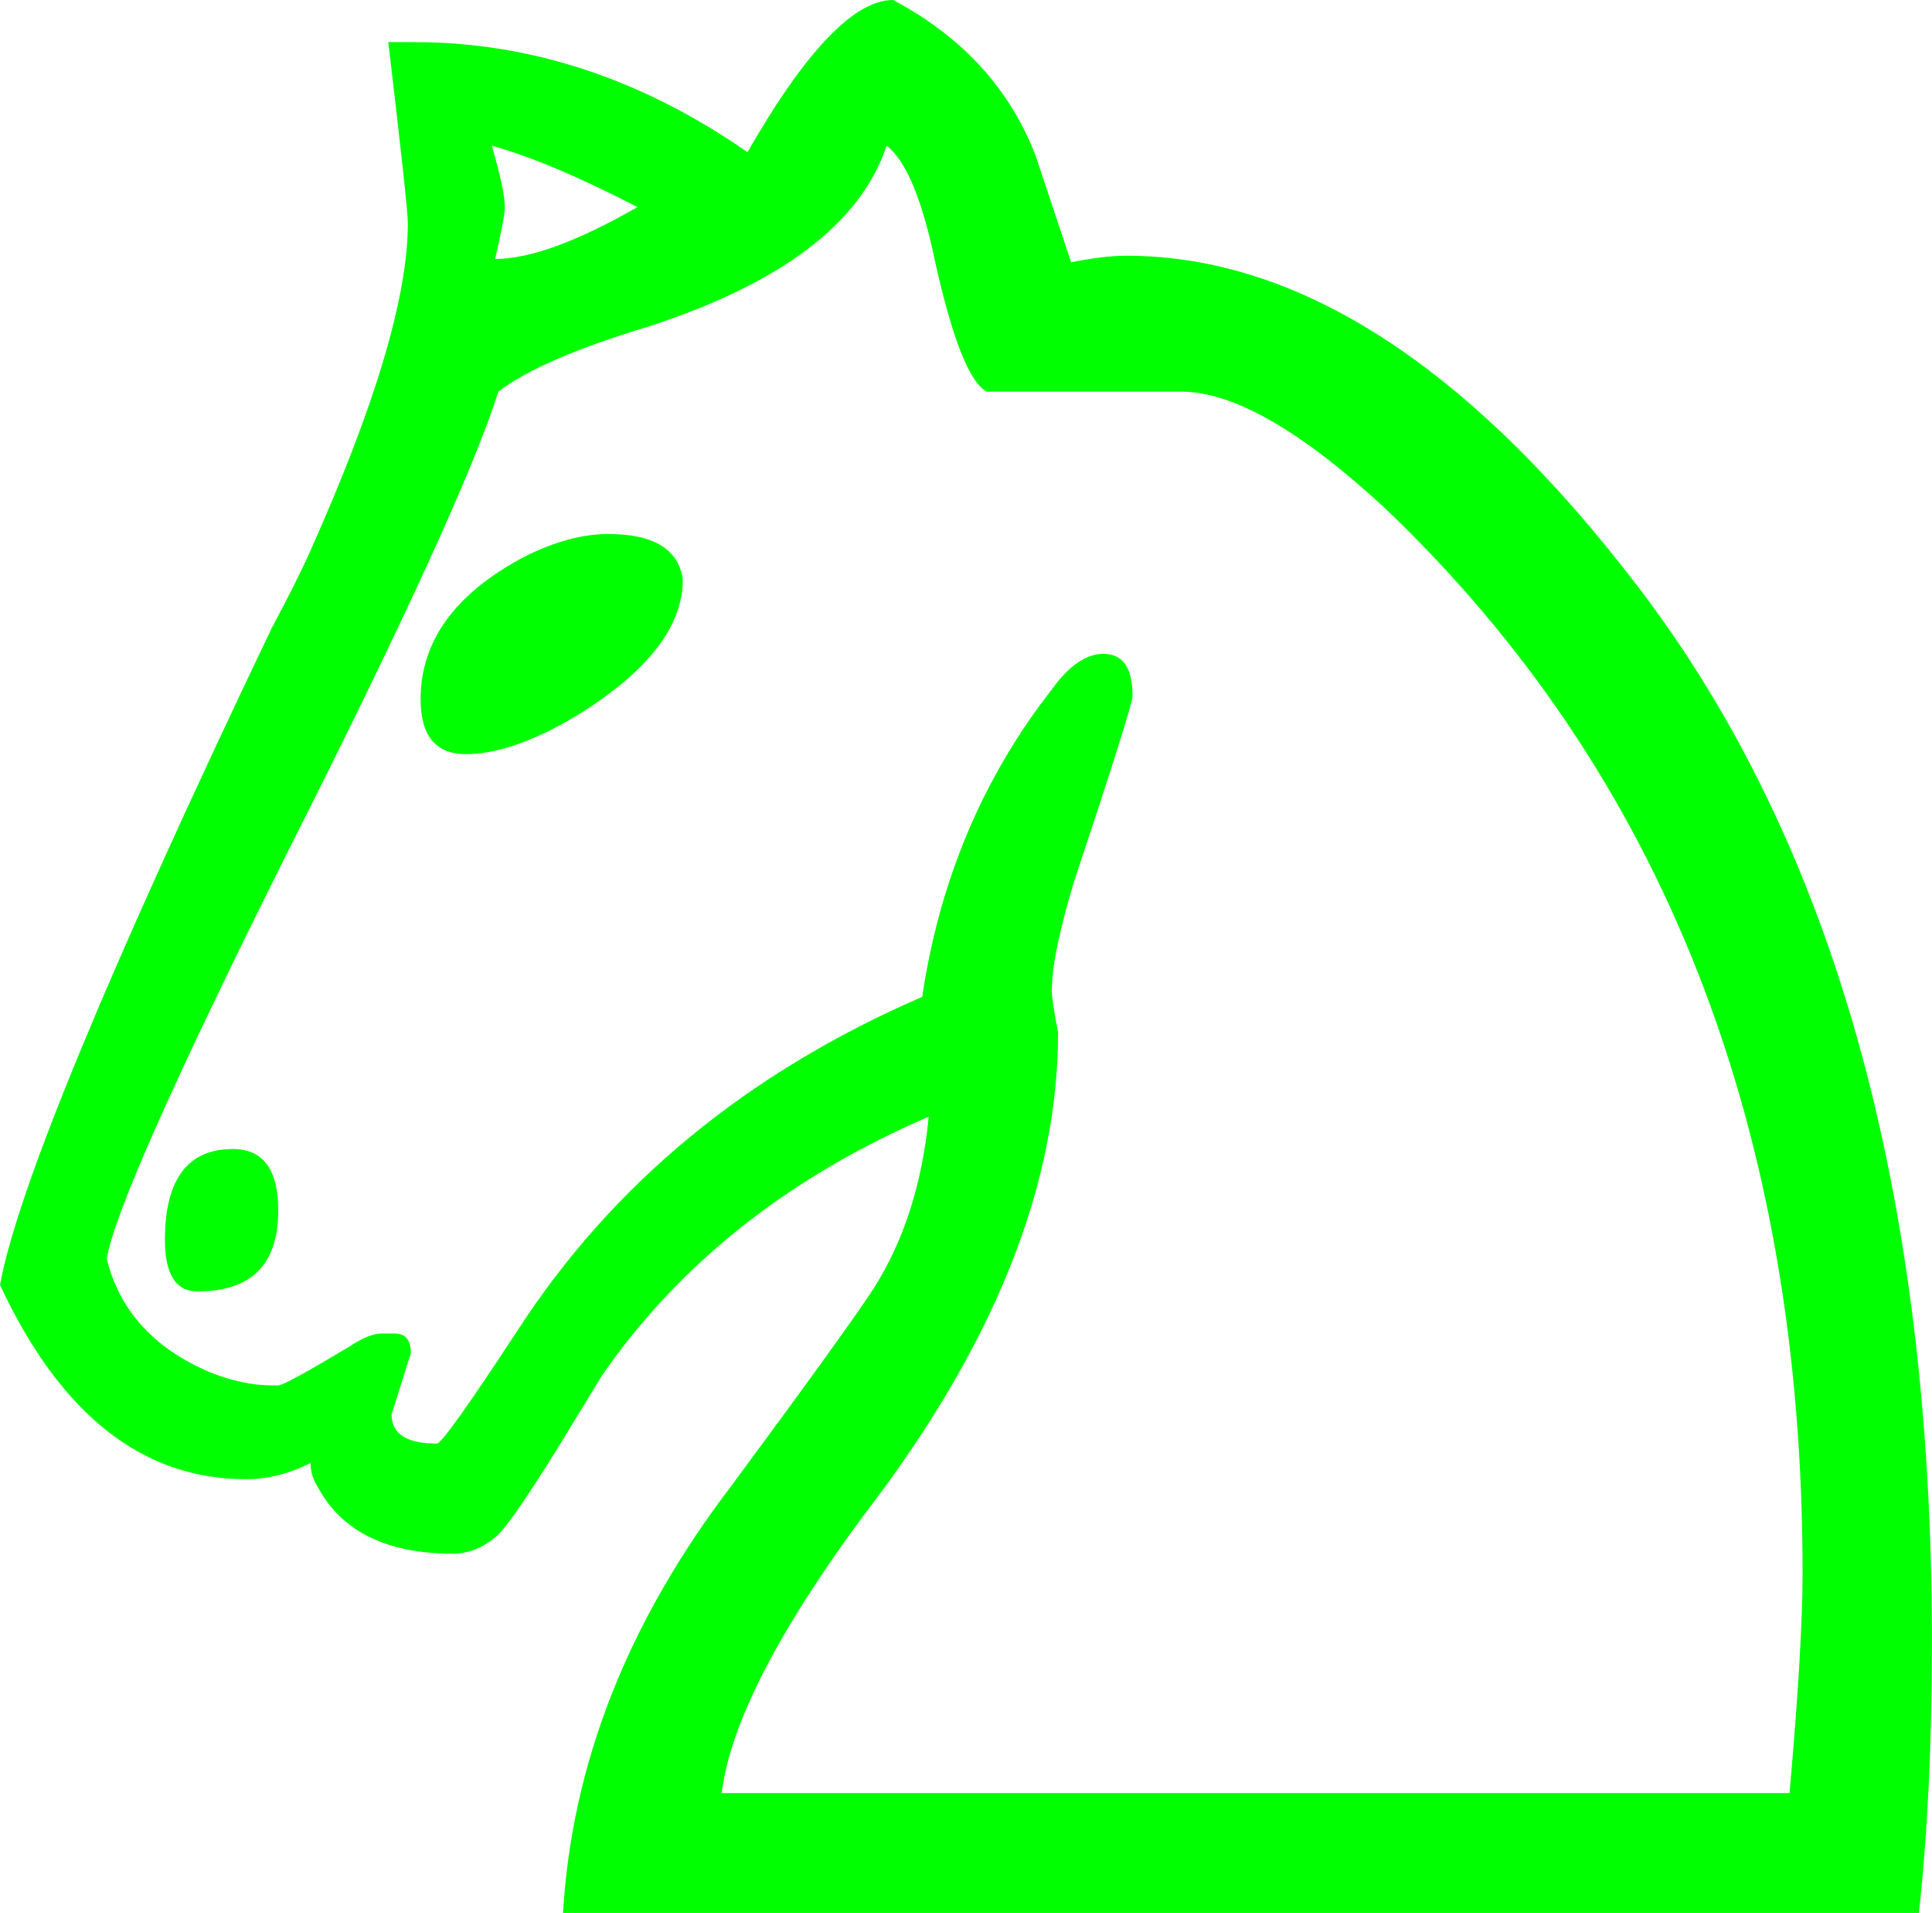
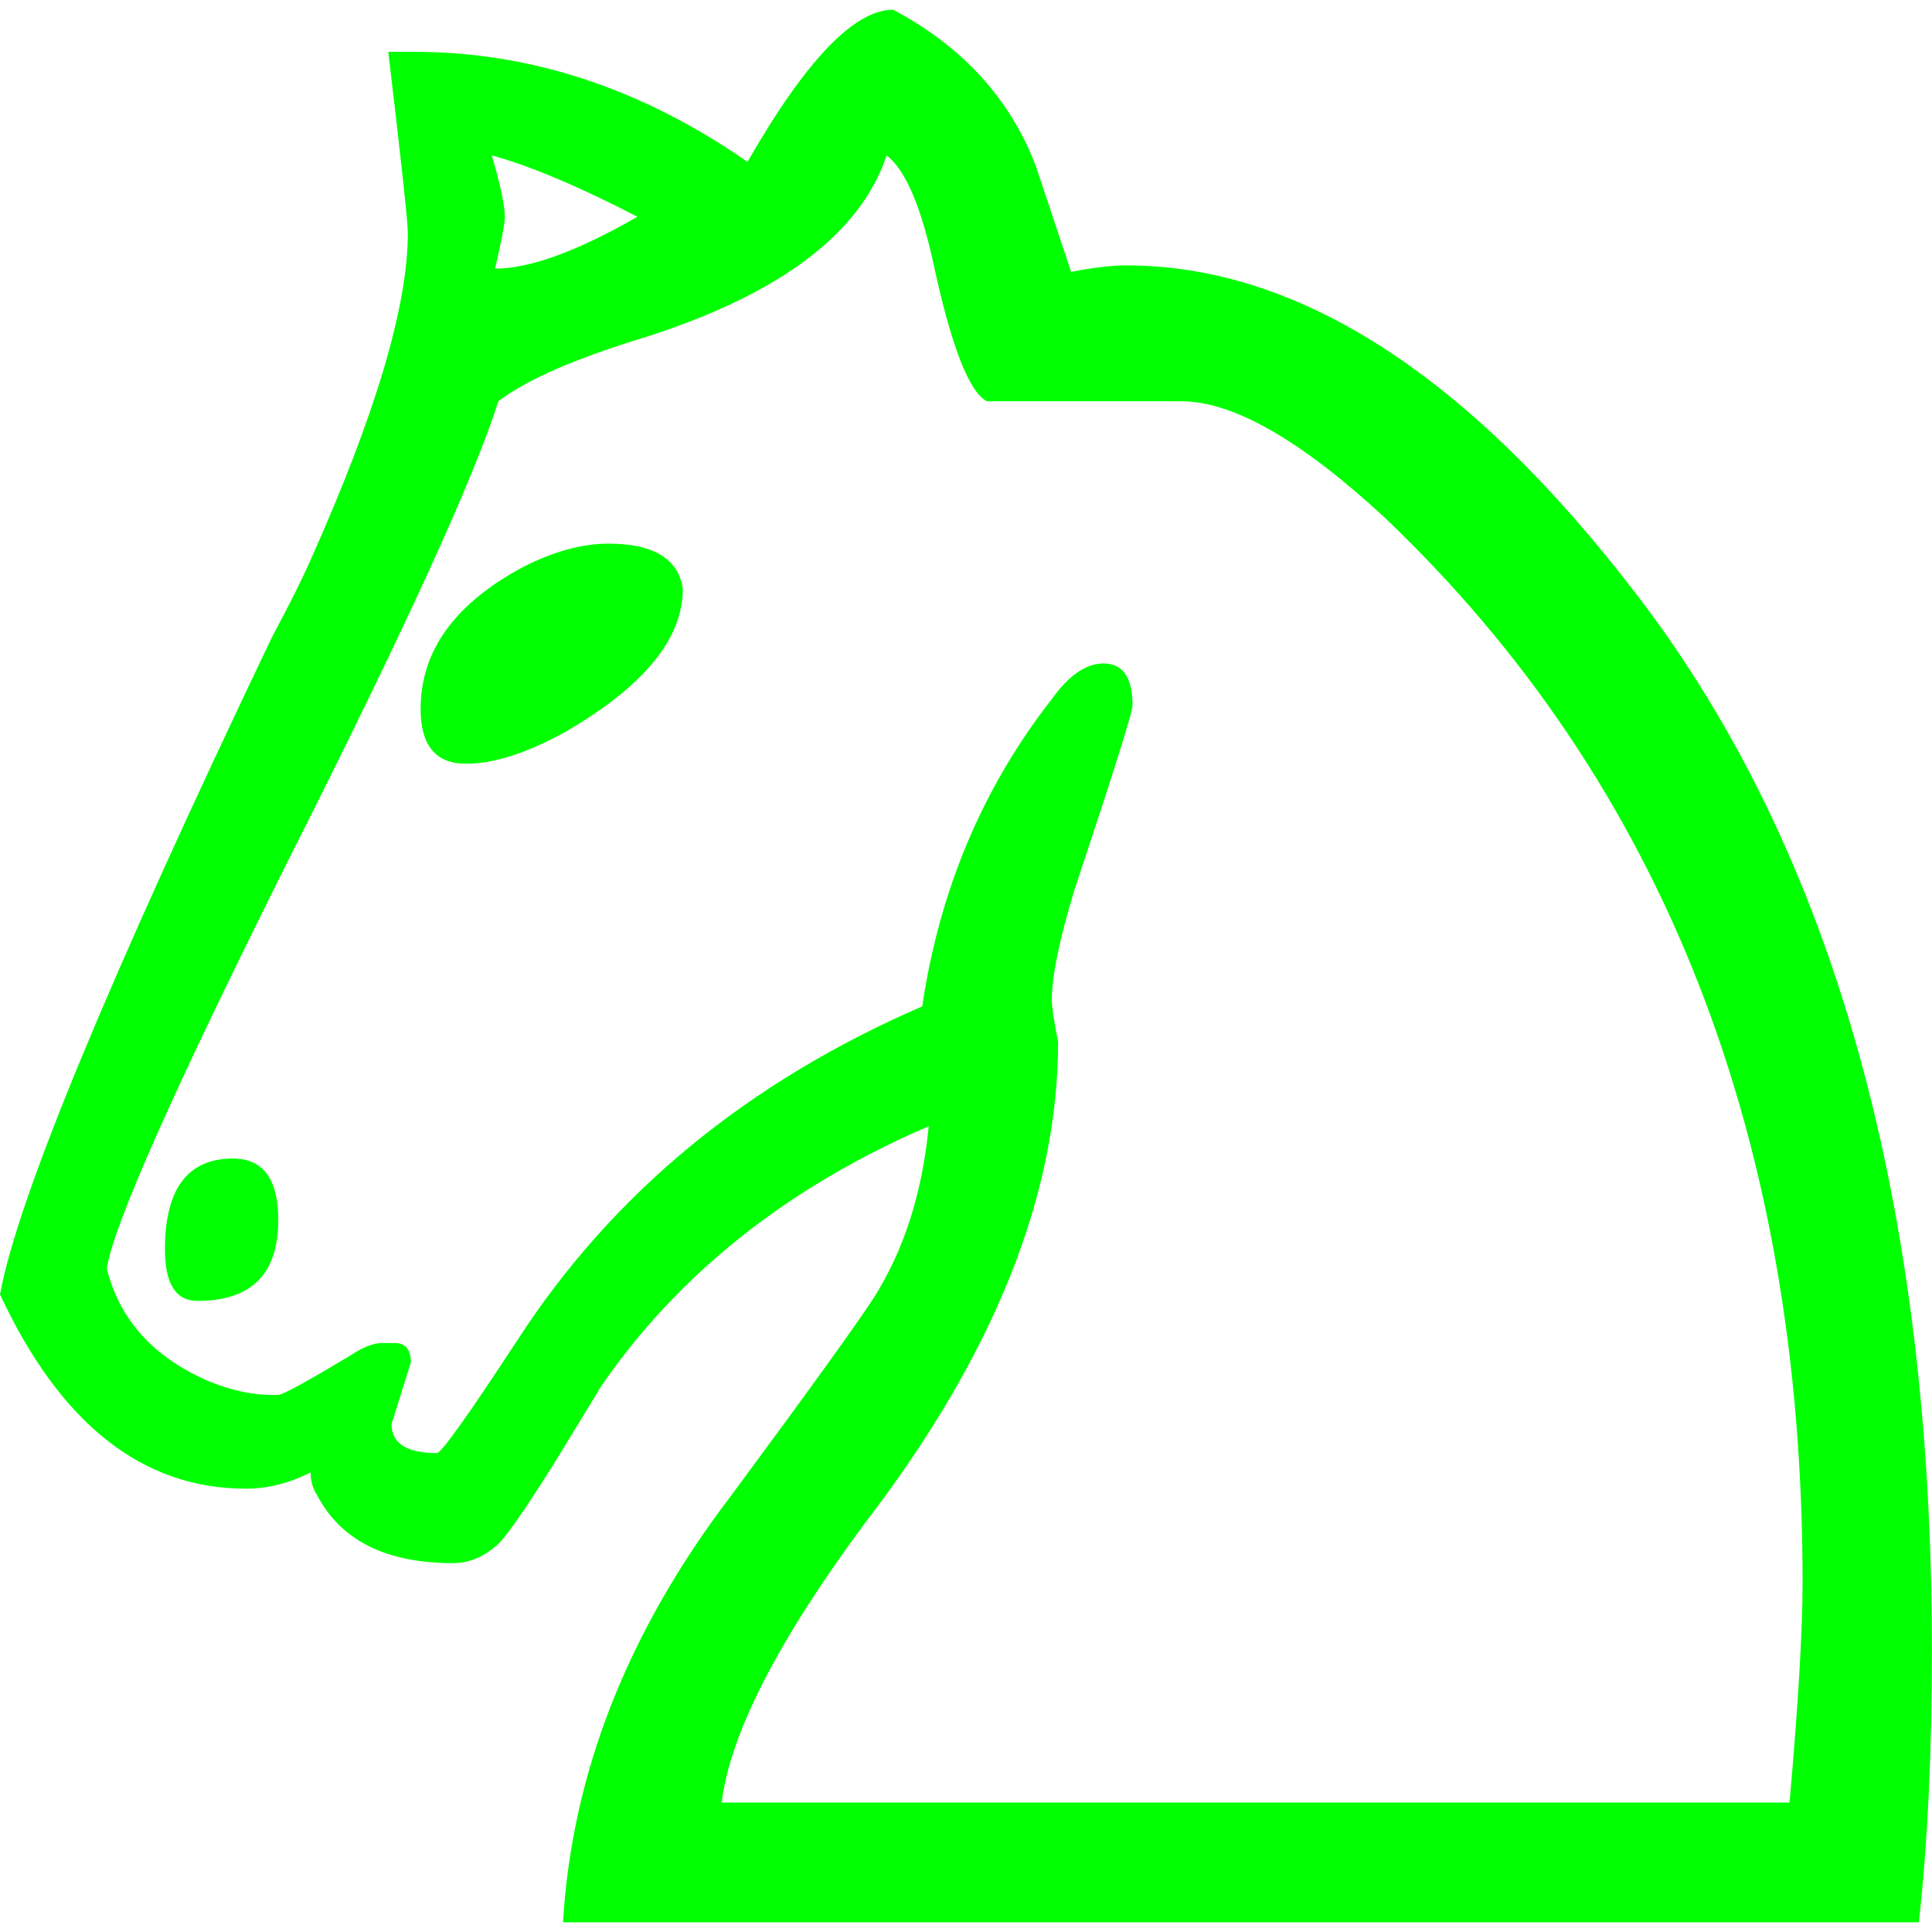
- <svg xmlns="http://www.w3.org/2000/svg" id="svg1" viewBox="0 0 77.073 76.298" version="1.0">
+ <svg xmlns="http://www.w3.org/2000/svg" width="100" height="100" id="svg1" viewBox="0 0 77.073 76.298" version="1.0">
  <g id="layer1" transform="translate(-741.36 -222.85)">
    <path id="path1693" style="fill:#00FF00" d="m750.65 268.68c1.21 0 1.81 0.82 1.81 2.45 0 2.16-1.07 3.23-3.23 3.23-0.86 0-1.29-0.69-1.29-2.06 0-2.41 0.91-3.62 2.71-3.62m9.3-15.75c-1.21 0-1.81-0.73-1.81-2.19 0-2.33 1.38-4.22 4.13-5.68 1.21-0.61 2.33-0.91 3.36-0.91 1.81 0 2.8 0.61 2.97 1.81 0 1.98-1.55 3.87-4.65 5.68-1.55 0.86-2.88 1.29-4 1.29m1.03-24.27c0.35 1.21 0.52 2.02 0.52 2.45 0 0.26-0.13 0.95-0.39 2.07 1.38 0 3.27-0.69 5.68-2.07-2.32-1.2-4.26-2.02-5.81-2.45m-15.36 44.41c0.52 2.07 1.89 3.57 4.13 4.52 0.86 0.34 1.68 0.52 2.45 0.52h0.26c0.17 0 1.12-0.52 2.84-1.55 0.52-0.35 0.95-0.52 1.29-0.52h0.52c0.43 0 0.64 0.26 0.64 0.78l-0.77 2.45c0 0.77 0.6 1.16 1.81 1.16 0.17 0 1.25-1.51 3.22-4.52 3.79-5.85 9.17-10.28 16.14-13.3 0.69-4.64 2.41-8.73 5.17-12.26 0.68-0.95 1.37-1.42 2.06-1.42 0.78 0 1.16 0.56 1.16 1.68 0 0.26-0.77 2.71-2.32 7.36-0.6 1.98-0.9 3.44-0.9 4.39 0 0.25 0.08 0.81 0.25 1.67 0 6.12-2.58 12.53-7.74 19.24-3.44 4.65-5.34 8.35-5.68 11.1h42.6c0.35-3.96 0.52-6.88 0.52-8.78 0-17.73-5.55-31.88-16.66-42.47-3.35-3.1-6.06-4.65-8.13-4.65h-7.75c-0.68-0.34-1.37-2.06-2.06-5.16-0.52-2.5-1.16-4.05-1.94-4.65-1.03 3.1-4.22 5.51-9.55 7.23-2.84 0.86-4.82 1.72-5.94 2.58-0.95 3.02-3.74 9.13-8.39 18.33-4.56 9.13-6.97 14.55-7.23 16.27m72.29 26.08h-54.09c0.35-5.94 2.58-11.62 6.72-17.04 3.18-4.3 5.07-6.93 5.68-7.88 1.2-1.89 1.93-4.17 2.19-6.84-5.59 2.41-9.94 5.85-13.04 10.33l-1.81 2.97c-1.29 2.06-2.1 3.23-2.45 3.48-0.52 0.43-1.07 0.65-1.68 0.65-2.67 0-4.47-0.9-5.42-2.71-0.17-0.26-0.26-0.56-0.26-0.91-0.86 0.44-1.72 0.65-2.58 0.65-4.13 0-7.4-2.58-9.81-7.75 0.69-3.78 4.3-12.52 10.84-26.2 0.69-1.29 1.21-2.33 1.55-3.1 2.58-5.77 3.88-10.11 3.88-13.04 0-0.43-0.26-2.84-0.78-7.23h1.03c4.65 0 9.08 1.46 13.3 4.39 2.32-4.05 4.26-6.07 5.81-6.07 2.75 1.46 4.65 3.53 5.68 6.2l1.42 4.26c0.86-0.17 1.59-0.26 2.2-0.26 6.88 0 13.68 4.39 20.39 13.17 7.84 10.24 11.75 24.27 11.75 42.09 0 4.04-0.17 7.66-0.52 10.84" />
  </g>
</svg>
